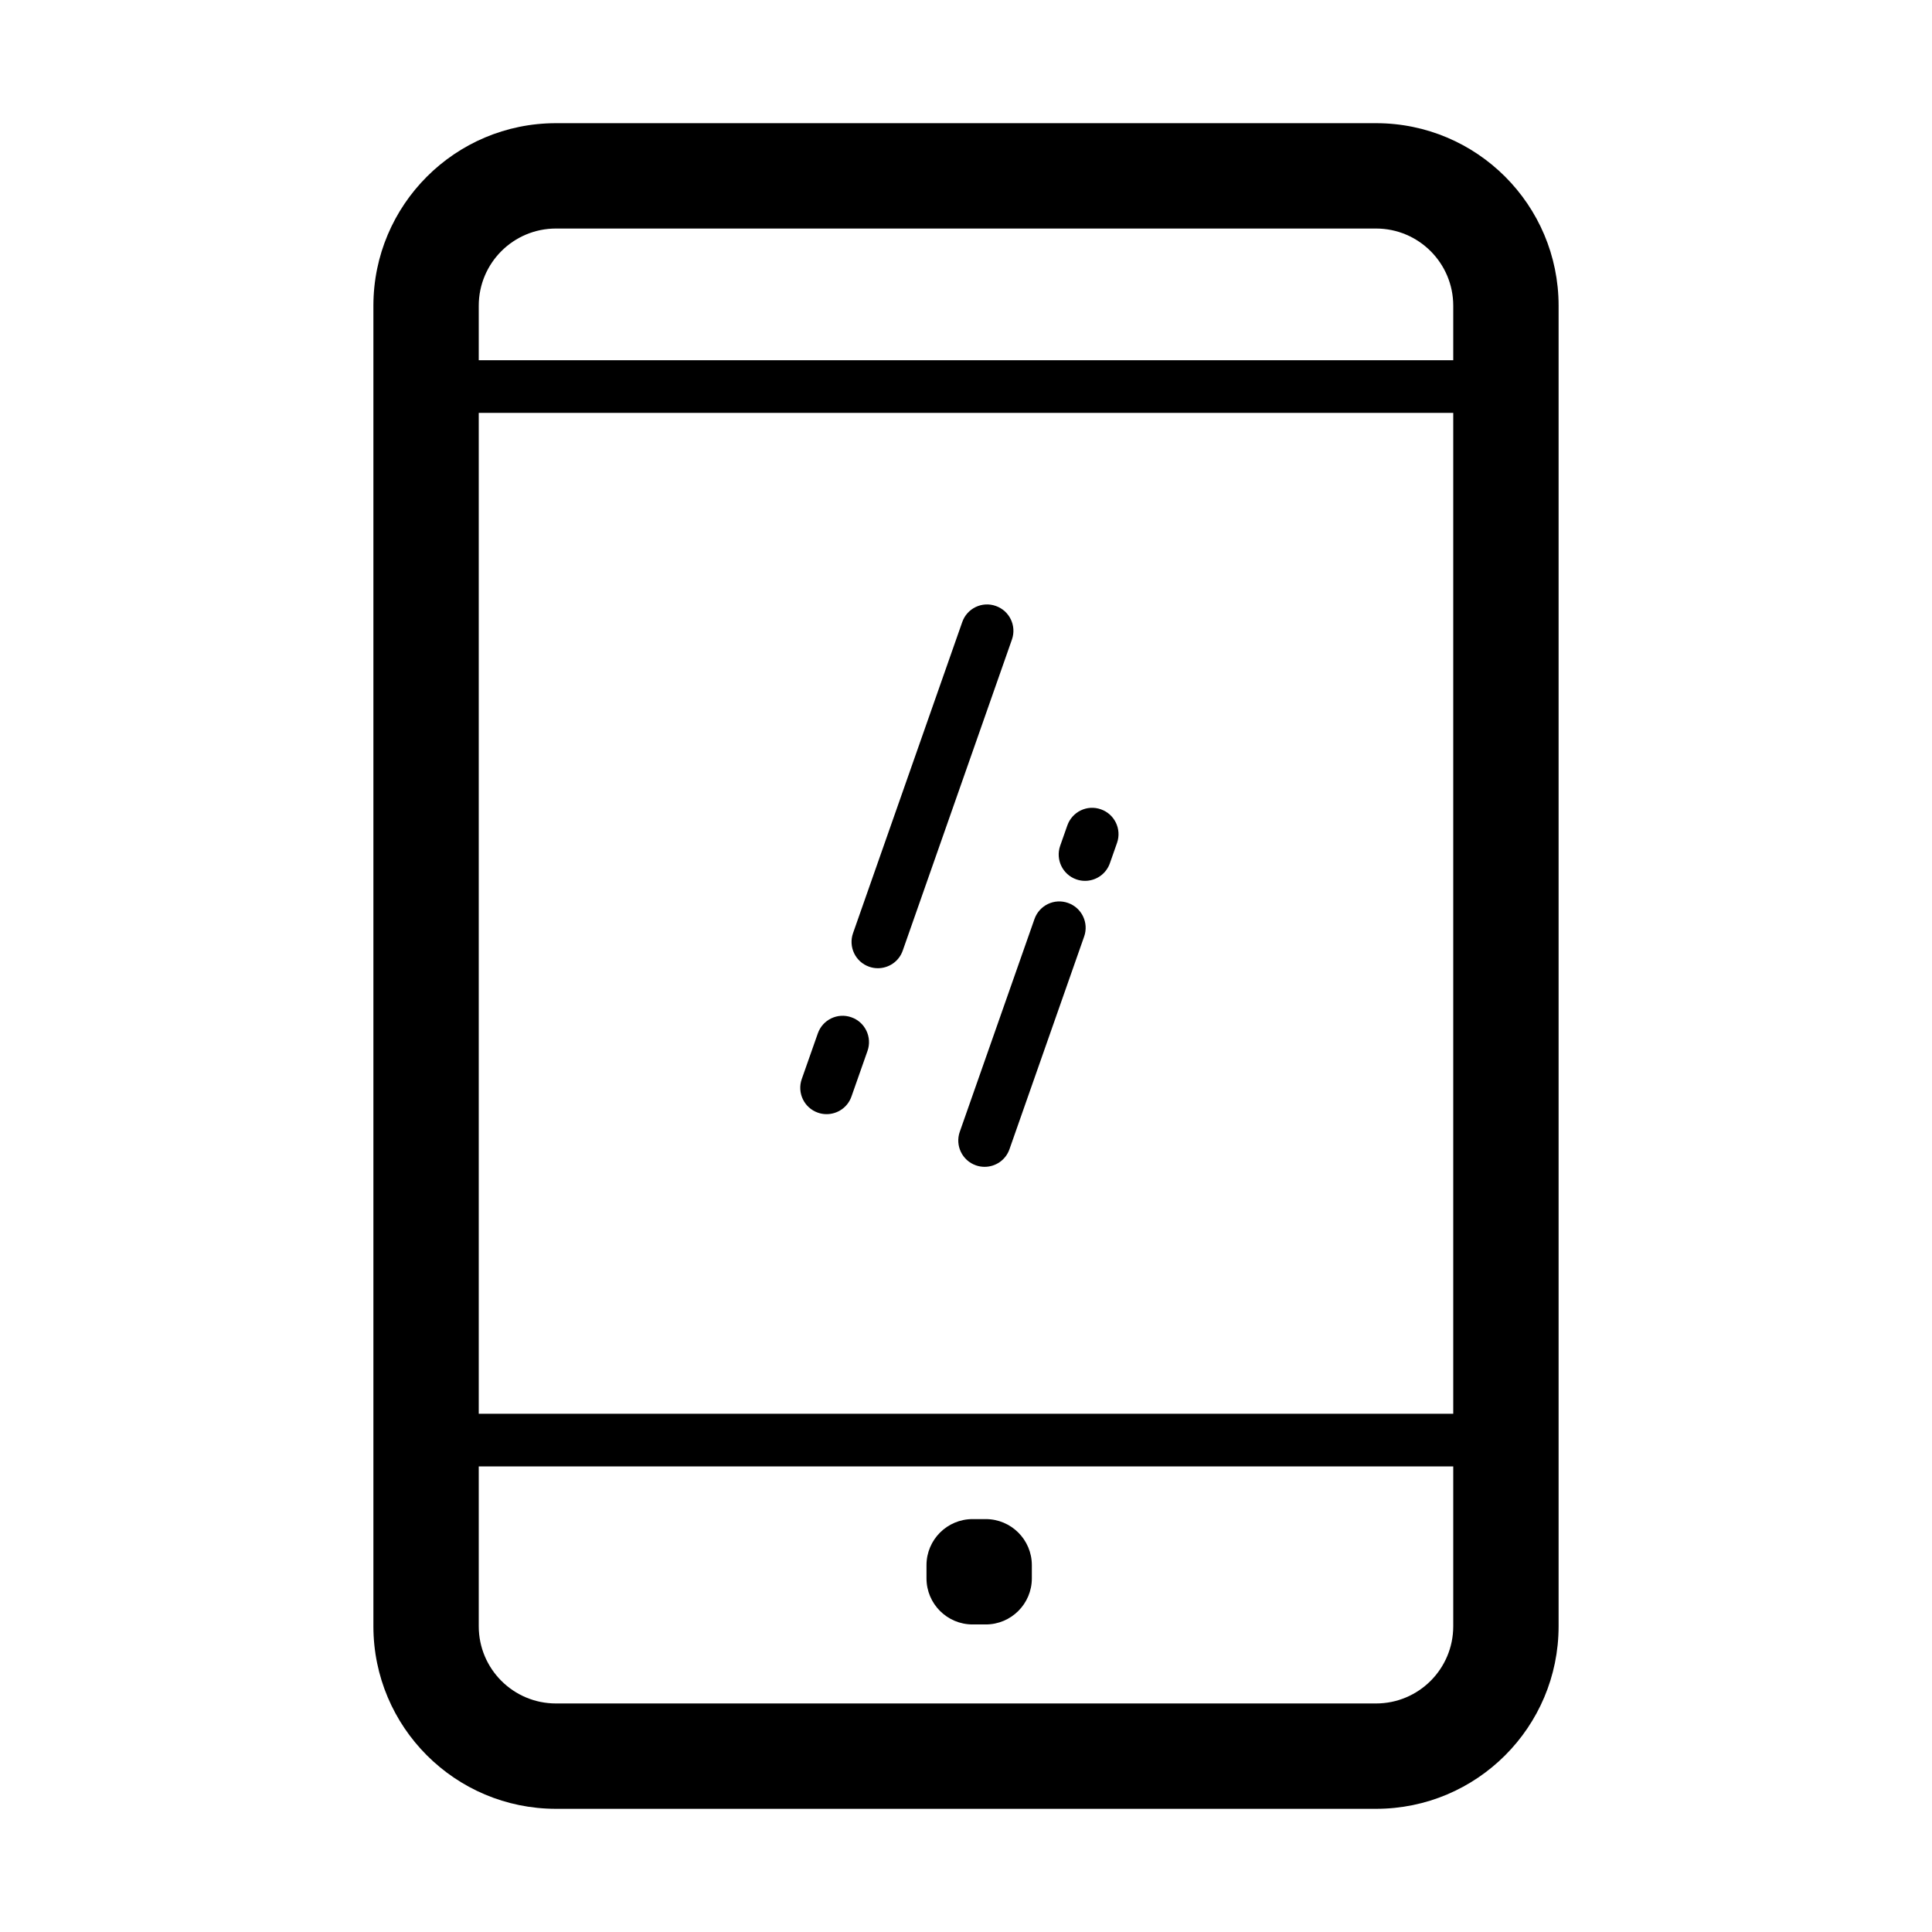
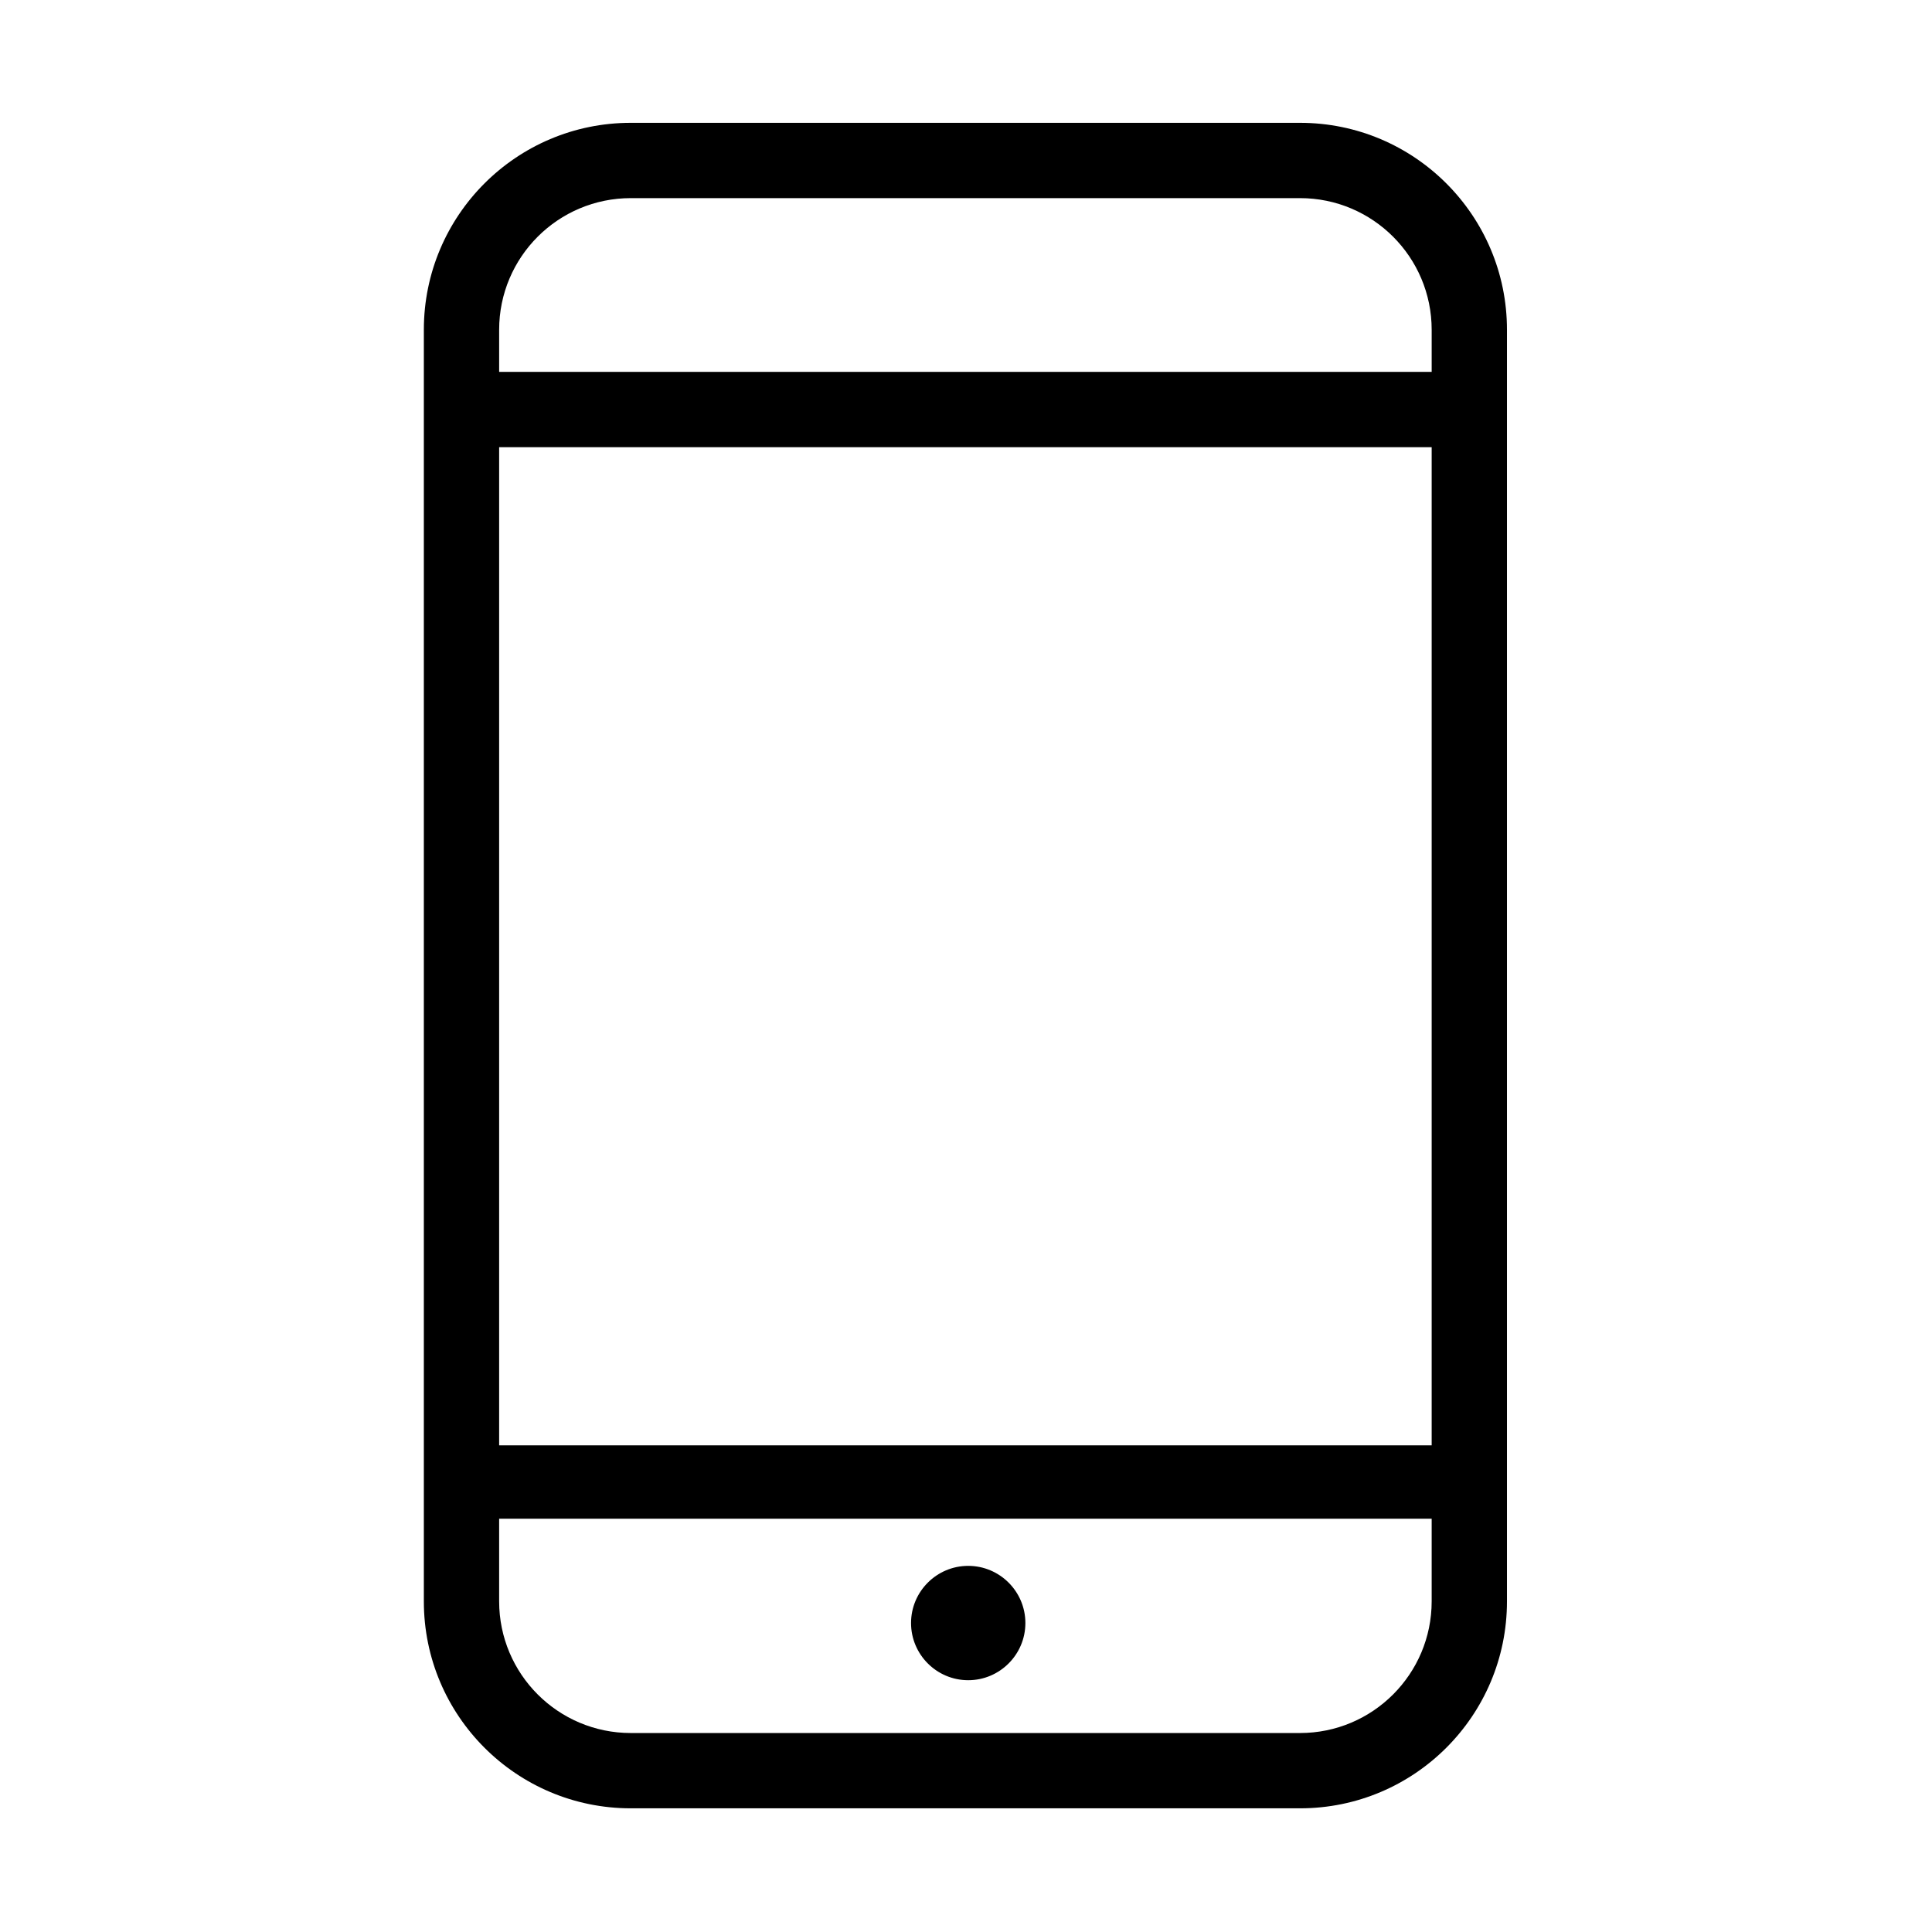
- <svg xmlns="http://www.w3.org/2000/svg" class="icon" width="200px" height="200.00px" viewBox="0 0 1024 1024" version="1.1">
-   <path d="M826.09 861.946c0 53.442-43.325 96.765-96.765 96.765L294.671 958.711c-53.439 0-96.762-43.323-96.762-96.765L197.909 162.053c0-53.439 43.323-96.763 96.762-96.763l434.655 0c53.44 0 96.765 43.324 96.765 96.763L826.091 861.946 826.09 861.946zM770.25 162.053c0-22.603-18.321-40.925-40.924-40.925L294.671 121.128c-22.602 0-40.924 18.322-40.924 40.925l0 699.893c0 22.603 18.322 40.924 40.924 40.924l434.655 0c22.603 0 40.924-18.321 40.924-40.924L770.25 162.053 770.25 162.053zM797.53 777.233 225.188 777.233c-7.717 0-13.96-6.244-13.96-13.959 0-7.717 6.244-13.961 13.96-13.961l572.341 0c7.701 0 13.961 6.244 13.961 13.961C811.489 770.99 805.232 777.233 797.53 777.233zM797.53 218.845 225.188 218.845c-7.717 0-13.96-6.243-13.96-13.959 0-7.717 6.244-13.961 13.96-13.961l572.341 0c7.701 0 13.961 6.244 13.961 13.961C811.489 212.602 805.232 218.845 797.53 218.845zM546.898 836.563c0 13.495-10.946 24.429-24.429 24.429l-6.979 0c-13.483 0-24.43-10.935-24.43-24.429l0-6.981c0-13.495 10.947-24.429 24.43-24.429l6.979 0c13.483 0 24.429 10.937 24.429 24.429L546.898 836.563zM575.09 466.872c-1.527 0-3.094-0.245-4.623-0.79-7.278-2.549-11.097-10.524-8.548-17.803l3.79-10.783c2.562-7.266 10.497-11.138 17.801-8.534 7.268 2.549 11.099 10.524 8.534 17.803l-3.788 10.783C586.24 463.287 580.856 466.872 575.09 466.872zM521.869 618.443c-1.527 0-3.094-0.241-4.623-0.788-7.28-2.538-11.097-10.525-8.548-17.776l39.589-112.749c2.549-7.279 10.51-11.151 17.805-8.548 7.265 2.549 11.097 10.525 8.533 17.79l-39.589 112.748C533.02 614.875 527.636 618.443 521.869 618.443zM465.295 513.175c-1.527 0-3.096-0.245-4.623-0.79-7.279-2.536-11.097-10.524-8.548-17.782l57.882-164.883c2.537-7.293 10.51-11.138 17.791-8.548 7.278 2.549 11.098 10.525 8.549 17.79l-57.882 164.89C476.459 509.603 471.061 513.175 465.295 513.175zM438.112 590.523c-1.527 0-3.093-0.241-4.621-0.788-7.28-2.538-11.097-10.523-8.549-17.803l8.52-24.211c2.549-7.279 10.497-11.122 17.79-8.534 7.279 2.537 11.098 10.525 8.549 17.803l-8.52 24.211C449.263 586.956 443.88 590.523 438.112 590.523z" />
+ <svg xmlns="http://www.w3.org/2000/svg" class="icon" width="128px" height="128.00px" viewBox="0 0 1024 1024" version="1.1">
+   <path d="M798.723 174.783c0-60.577-49.106-109.683-109.683-109.683l-354.709 0c-60.577 0-109.683 49.106-109.683 109.683l0 673.98c0 60.577 49.106 109.683 109.683 109.683l354.709 0c60.577 0 109.683-49.106 109.683-109.683L798.723 174.783zM264.557 237.015l494.257 0 0 529.049-494.257 0L264.557 237.015zM334.356 105.009 689.017 105.009c38.549 0 69.799 31.25 69.799 69.799l0 22.299-494.257 0 0-22.299C264.557 136.259 295.807 105.009 334.356 105.009zM689.017 918.537 334.356 918.537c-38.549 0-69.799-31.25-69.799-69.799l0-43.788 494.257 0 0 43.788C758.814 887.287 727.565 918.537 689.017 918.537zM513.174 829.943c-16.708 0-30.301 13.594-30.301 30.301 0 16.708 13.594 30.301 30.301 30.301s30.299-13.594 30.299-30.301C543.473 843.537 529.881 829.943 513.174 829.943z" />
</svg>
